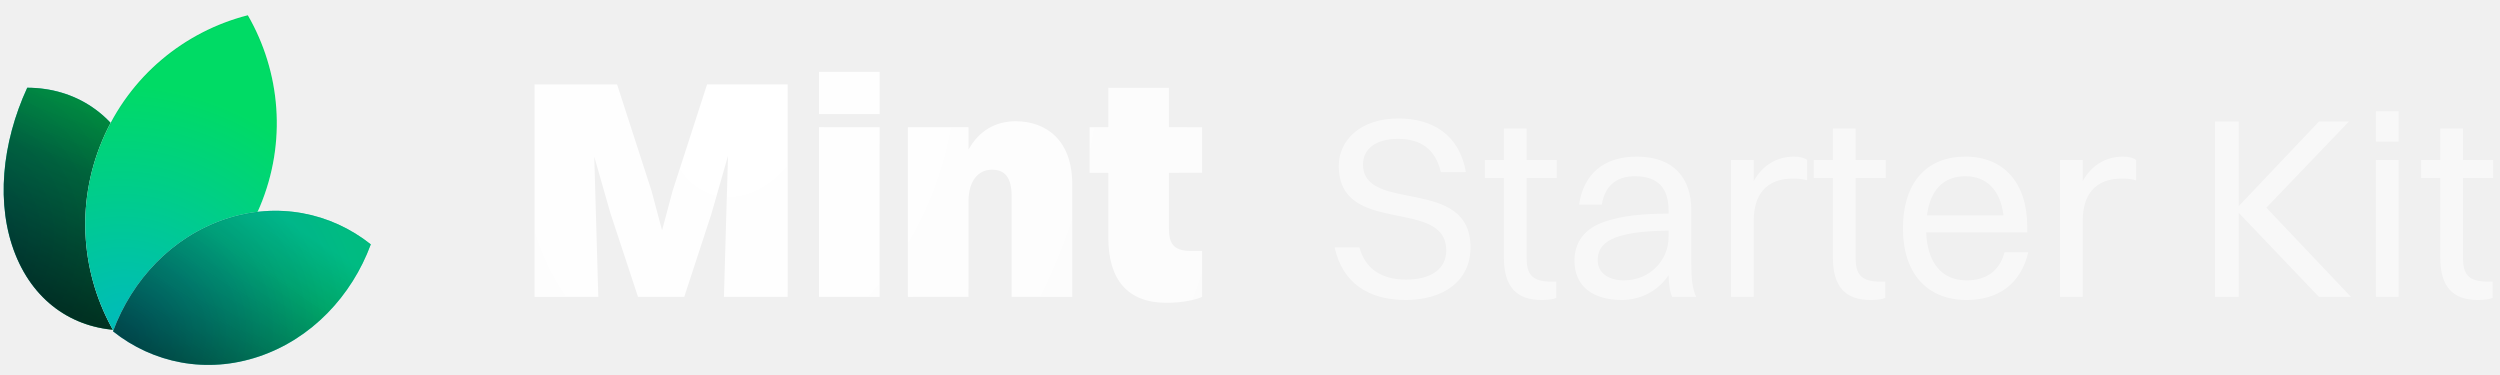
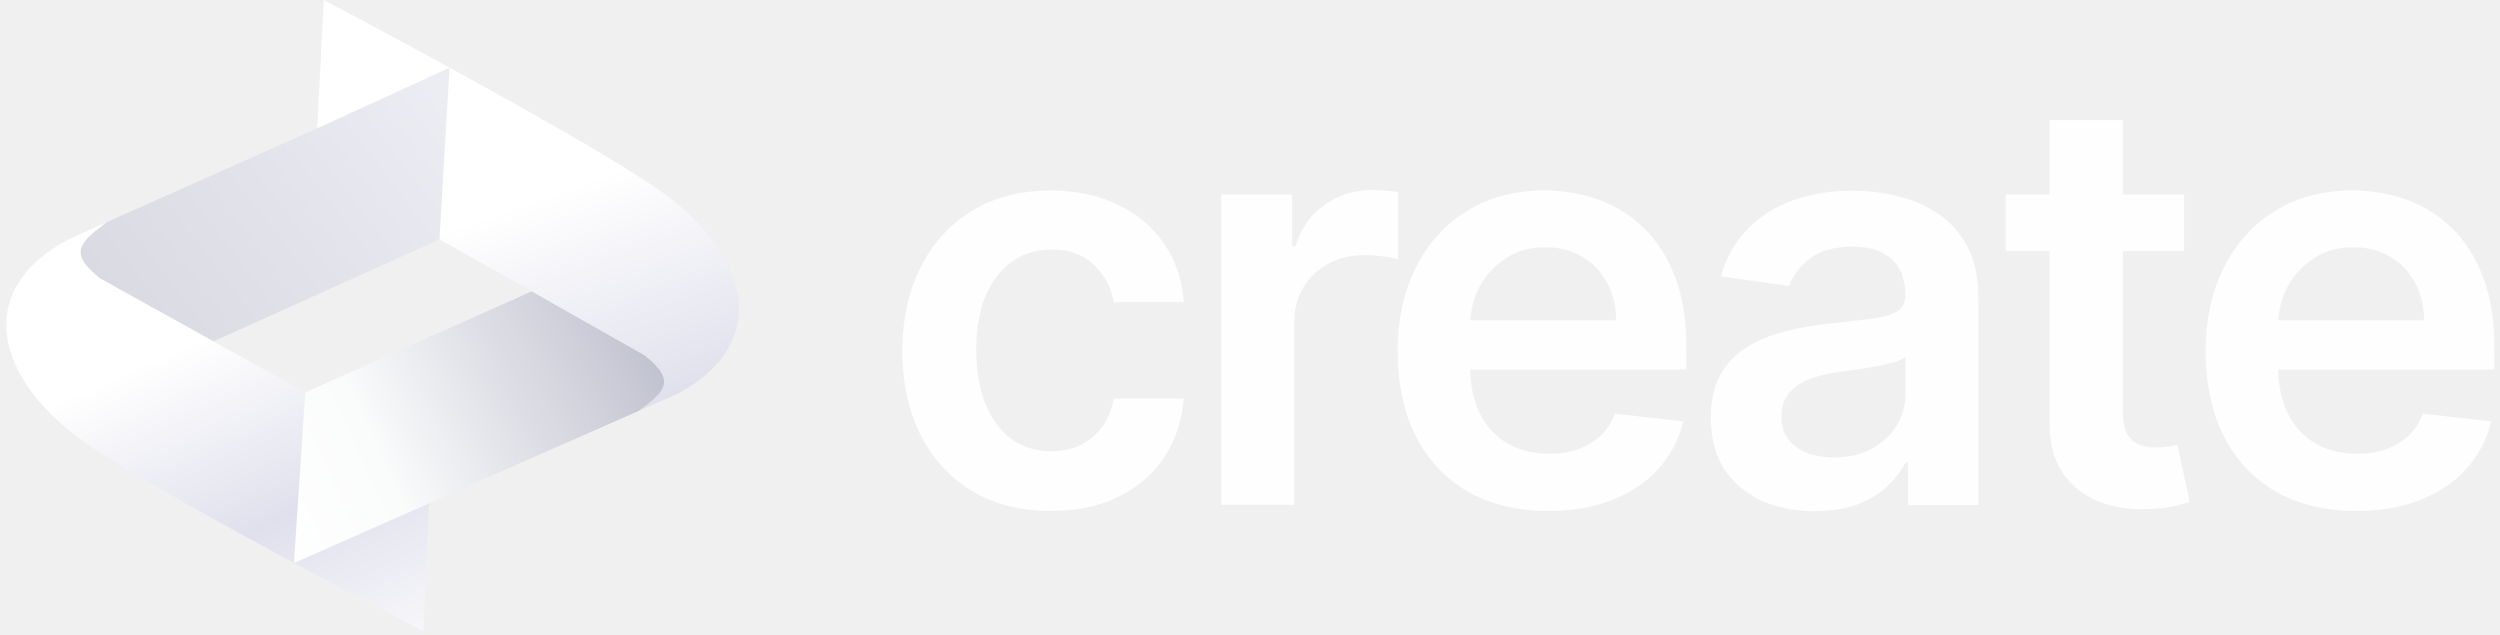
- <svg xmlns="http://www.w3.org/2000/svg" width="160" height="24" viewBox="0 0 160 24" fill="none">
-   <path d="M7.953 21.139C4.896 21.13 2.255 19.458 0.987 16.29C-0.28 13.121 0.109 9.163 1.744 5.615C4.801 5.624 7.442 7.296 8.71 10.465C9.977 13.633 9.588 17.591 7.953 21.139Z" fill="white" />
-   <path d="M7.953 21.139C4.896 21.13 2.255 19.458 0.987 16.29C-0.28 13.121 0.109 9.163 1.744 5.615C4.801 5.624 7.442 7.296 8.71 10.465C9.977 13.633 9.588 17.591 7.953 21.139Z" fill="url(#paint0_radial_115_109)" />
-   <path d="M7.953 21.139C4.896 21.13 2.255 19.458 0.987 16.29C-0.28 13.121 0.109 9.163 1.744 5.615C4.801 5.624 7.442 7.296 8.71 10.465C9.977 13.633 9.588 17.591 7.953 21.139Z" fill="black" fill-opacity="0.5" style="mix-blend-mode:hard-light" />
-   <path d="M7.953 21.139C4.896 21.13 2.255 19.458 0.987 16.29C-0.28 13.121 0.109 9.163 1.744 5.615C4.801 5.624 7.442 7.296 8.71 10.465C9.977 13.633 9.588 17.591 7.953 21.139Z" fill="url(#paint1_linear_115_109)" fill-opacity="0.5" style="mix-blend-mode:hard-light" />
-   <path d="M7.935 21.111C4.897 21.096 2.274 19.431 1.013 16.279C-0.248 13.124 0.136 9.182 1.762 5.643C4.8 5.659 7.423 7.324 8.684 10.476C9.945 13.63 9.561 17.572 7.935 21.111Z" stroke="url(#paint2_linear_115_109)" stroke-opacity="0.05" stroke-width="0.056" />
-   <path d="M7.31 21.257C11.354 20.221 14.884 17.375 16.628 13.236C18.373 9.097 17.945 4.587 15.86 0.976C11.816 2.012 8.287 4.858 6.542 8.998C4.797 13.137 5.225 17.646 7.31 21.257Z" fill="white" />
-   <path d="M7.31 21.257C11.354 20.221 14.884 17.375 16.628 13.236C18.373 9.097 17.945 4.587 15.86 0.976C11.816 2.012 8.287 4.858 6.542 8.998C4.797 13.137 5.225 17.646 7.31 21.257Z" fill="url(#paint3_radial_115_109)" />
-   <path d="M16.602 13.225C14.864 17.349 11.351 20.187 7.324 21.225C5.253 17.624 4.829 13.132 6.568 9.009C8.306 4.885 11.819 2.047 15.846 1.009C17.918 4.61 18.341 9.101 16.602 13.225Z" stroke="url(#paint4_linear_115_109)" stroke-opacity="0.05" stroke-width="0.056" />
-   <path d="M7.234 21.207C9.789 23.237 13.21 23.951 16.577 22.814C19.944 21.677 22.506 18.945 23.73 15.638C21.175 13.608 17.754 12.894 14.387 14.031C11.02 15.168 8.458 17.901 7.234 21.207Z" fill="white" />
-   <path d="M7.234 21.207C9.789 23.237 13.21 23.951 16.577 22.814C19.944 21.677 22.506 18.945 23.73 15.638C21.175 13.608 17.754 12.894 14.387 14.031C11.02 15.168 8.458 17.901 7.234 21.207Z" fill="url(#paint5_radial_115_109)" />
-   <path d="M7.234 21.207C9.789 23.237 13.21 23.951 16.577 22.814C19.944 21.677 22.506 18.945 23.73 15.638C21.175 13.608 17.754 12.894 14.387 14.031C11.02 15.168 8.458 17.901 7.234 21.207Z" fill="black" fill-opacity="0.2" style="mix-blend-mode:hard-light" />
-   <path d="M7.234 21.207C9.789 23.237 13.21 23.951 16.577 22.814C19.944 21.677 22.506 18.945 23.73 15.638C21.175 13.608 17.754 12.894 14.387 14.031C11.02 15.168 8.458 17.901 7.234 21.207Z" fill="url(#paint6_linear_115_109)" fill-opacity="0.5" style="mix-blend-mode:hard-light" />
-   <path d="M16.568 22.787C13.218 23.918 9.814 23.212 7.267 21.198C8.492 17.907 11.044 15.189 14.396 14.058C17.747 12.927 21.15 13.633 23.697 15.648C22.472 18.938 19.92 21.656 16.568 22.787Z" stroke="url(#paint7_linear_115_109)" stroke-opacity="0.05" stroke-width="0.056" />
-   <path d="M34.212 19V5.4H39.492L41.692 12.2L42.372 14.74L43.052 12.2L45.252 5.4H50.412V19H46.332L46.592 9.98L45.532 13.68L43.792 19H40.832L39.052 13.6L38.032 10.02L38.292 19H34.212ZM52.416 7.3V4.6H56.295V7.3H52.416ZM52.416 19V8.14H56.295V19H52.416ZM58.104 19V8.14H61.984V9.58C62.664 8.34 63.744 7.76 65.004 7.76C66.964 7.76 68.624 8.98 68.624 11.78V19H64.744V12.56C64.744 11.34 64.304 10.86 63.484 10.86C62.604 10.86 61.984 11.58 61.984 12.88V19H58.104ZM70.933 15.22V11.06H69.733V8.14H70.933V5.62H74.813V8.14H76.933V11.06H74.813V14.6C74.813 15.5 75.033 16.06 76.213 16.06H76.933V19C76.493 19.2 75.673 19.38 74.653 19.38C72.153 19.38 70.933 17.88 70.933 15.22Z" fill="url(#paint8_radial_115_109)" />
-   <path d="M87.232 10.519C87.232 13.687 94.112 11.229 94.112 15.832C94.112 17.994 92.364 19.198 89.971 19.198C87.562 19.198 85.912 18.093 85.417 15.832H87.001C87.364 17.169 88.371 17.895 89.987 17.895C91.671 17.895 92.561 17.152 92.561 16.03C92.561 12.598 85.681 15.155 85.681 10.618C85.681 9.001 87.034 7.582 89.509 7.582C91.671 7.582 93.403 8.621 93.816 11.014H92.215C91.868 9.529 90.912 8.886 89.476 8.886C88.057 8.886 87.232 9.529 87.232 10.519ZM96.25 16.476V11.393H95.029V10.239H96.25V8.226H97.702V10.239H99.632V11.393H97.702V16.476C97.702 17.532 98.015 18.026 99.302 18.026H99.599V19.066C99.434 19.148 99.071 19.198 98.659 19.198C97.025 19.198 96.25 18.323 96.25 16.476ZM102.516 13.093H101.064C101.345 11.162 102.615 10.024 104.76 10.024C107.103 10.024 108.242 11.393 108.242 13.44V16.888C108.242 17.895 108.324 18.521 108.555 19H107.021C106.856 18.654 106.806 18.142 106.79 17.614C106.047 18.72 104.859 19.198 103.803 19.198C101.988 19.198 100.767 18.357 100.767 16.69C100.767 15.486 101.427 14.611 102.714 14.182C103.902 13.786 105.107 13.687 106.79 13.671V13.473C106.79 12.053 106.13 11.278 104.628 11.278C103.374 11.278 102.698 11.971 102.516 13.093ZM102.252 16.657C102.252 17.465 102.929 17.944 103.952 17.944C105.569 17.944 106.79 16.674 106.79 15.172V14.759C103.061 14.793 102.252 15.585 102.252 16.657ZM110.787 19V10.239H112.239V11.591C112.833 10.519 113.774 10.024 114.83 10.024C115.176 10.024 115.49 10.107 115.655 10.239V11.542C115.407 11.46 115.094 11.427 114.747 11.427C112.998 11.427 112.239 12.515 112.239 14.1V19H110.787ZM117.305 16.476V11.393H116.084V10.239H117.305V8.226H118.757V10.239H120.688V11.393H118.757V16.476C118.757 17.532 119.071 18.026 120.358 18.026H120.655V19.066C120.49 19.148 120.127 19.198 119.714 19.198C118.081 19.198 117.305 18.323 117.305 16.476ZM129.809 16.145C129.33 18.192 127.862 19.198 125.865 19.198C123.324 19.198 121.79 17.482 121.79 14.627C121.79 11.658 123.324 10.024 125.783 10.024C128.258 10.024 129.743 11.723 129.743 14.512V14.875H123.275C123.357 16.838 124.281 17.944 125.865 17.944C127.103 17.944 127.977 17.35 128.291 16.145H129.809ZM125.783 11.278C124.38 11.278 123.539 12.152 123.324 13.786H128.225C128.027 12.169 127.152 11.278 125.783 11.278ZM131.843 19V10.239H133.295V11.591C133.889 10.519 134.829 10.024 135.885 10.024C136.232 10.024 136.545 10.107 136.71 10.239V11.542C136.463 11.46 136.149 11.427 135.803 11.427C134.054 11.427 133.295 12.515 133.295 14.1V19H131.843ZM141.763 19V7.78H143.281V13.192L148.413 7.78H150.327L145.047 13.291L150.459 19H148.413L143.281 13.621V19H141.763ZM152.06 9.067V7.12H153.512V9.067H152.06ZM152.06 19V10.239H153.512V19H152.06ZM156.178 16.476V11.393H154.957V10.239H156.178V8.226H157.63V10.239H159.56V11.393H157.63V16.476C157.63 17.532 157.943 18.026 159.23 18.026H159.527V19.066C159.362 19.148 158.999 19.198 158.587 19.198C156.953 19.198 156.178 18.323 156.178 16.476Z" fill="white" fill-opacity="0.55" />
+ <svg xmlns="http://www.w3.org/2000/svg" width="394" height="100" viewBox="0 0 394 100" fill="none">
+   <g clip-path="url(#clip0_1_21)">
+     <path d="M106.766 62.078L100.512 64.803L100.649 64.744C104.59 61.784 106.786 60.118 101.571 55.982L83.749 45.887L49.675 26.658L51.028 0C51.028 0 88.533 19.719 102.963 29.324C117.373 38.948 122.568 53.571 106.766 62.078Z" fill="url(#paint0_linear_1_21)" />
+     <path d="M70.849 10.663L69.261 37.733L33.638 53.806L15.777 43.888C10.543 39.791 12.758 38.105 16.66 35.126L16.758 35.048L16.209 35.283L16.444 35.185L50.028 20.209L70.849 10.663Z" fill="url(#paint1_linear_1_21)" />
+     <path d="M67.908 72.82L67.614 79.328L66.732 99.498L46.323 88.736C35.069 82.64 21.934 75.368 14.621 70.566C0.132 61.059 -5.181 46.436 10.582 37.831L16.209 35.283L16.758 35.048L16.66 35.126C12.739 38.125 10.543 39.791 15.777 43.888L33.638 53.806L48.107 61.823L67.908 72.82Z" fill="url(#paint2_linear_1_21)" />
+     <path d="M100.649 64.763L71.79 77.465L68.32 79.014L67.614 79.328L46.323 88.736L48.107 61.843L83.769 45.926L101.59 56.002C106.805 60.118 104.61 61.804 100.649 64.763Z" fill="url(#paint3_linear_1_21)" />
+     <path d="M165.641 80.523C160.759 80.523 156.564 79.445 153.074 77.308C149.604 75.172 146.918 72.192 145.016 68.429C143.154 64.626 142.213 60.255 142.213 55.316C142.213 50.356 143.173 45.966 145.075 42.163C146.977 38.341 149.682 35.361 153.153 33.244C156.662 31.108 160.799 30.03 165.563 30.03C169.523 30.03 173.032 30.755 176.091 32.225C179.169 33.675 181.62 35.714 183.443 38.38C185.266 41.006 186.305 44.084 186.56 47.612H175.542C175.091 45.26 174.032 43.3 172.366 41.712C170.719 40.124 168.504 39.321 165.72 39.321C163.367 39.321 161.289 39.948 159.505 41.222C157.721 42.477 156.329 44.28 155.329 46.632C154.349 48.984 153.858 51.807 153.858 55.1C153.858 58.432 154.349 61.294 155.329 63.705C156.309 66.077 157.681 67.919 159.426 69.213C161.21 70.487 163.289 71.114 165.7 71.114C167.406 71.114 168.915 70.801 170.249 70.154C171.601 69.487 172.738 68.547 173.66 67.312C174.581 66.077 175.189 64.587 175.542 62.823H186.56C186.286 66.292 185.266 69.35 183.502 72.036C181.737 74.682 179.345 76.779 176.307 78.269C173.307 79.778 169.739 80.523 165.641 80.523Z" fill="#FEFEFE" />
+     <path d="M192.461 79.563V30.657H203.637V38.811H204.146C205.028 35.989 206.558 33.813 208.734 32.284C210.91 30.735 213.42 29.951 216.204 29.951C216.831 29.951 217.556 29.99 218.341 30.049C219.144 30.088 219.811 30.167 220.34 30.265V40.869C219.85 40.693 219.086 40.556 218.007 40.418C216.968 40.262 215.968 40.203 214.988 40.203C212.89 40.203 211.008 40.654 209.322 41.575C207.675 42.477 206.362 43.712 205.401 45.299C204.44 46.887 203.97 48.73 203.97 50.807V79.563H192.461Z" fill="#FEFEFE" />
+     <path d="M244.024 80.523C239.122 80.523 234.888 79.504 231.319 77.465C227.771 75.407 225.046 72.506 223.144 68.743C221.242 64.96 220.281 60.51 220.281 55.394C220.281 50.356 221.242 45.946 223.144 42.143C225.065 38.321 227.771 35.342 231.221 33.225C234.672 31.088 238.75 30.01 243.416 30.01C246.435 30.01 249.278 30.5 251.944 31.48C254.63 32.441 257.022 33.93 259.081 35.93C261.159 37.949 262.786 40.516 263.982 43.633C265.178 46.73 265.766 50.435 265.766 54.708V58.236H225.693V50.474H254.709C254.689 48.259 254.218 46.299 253.277 44.574C252.336 42.829 251.042 41.457 249.356 40.458C247.709 39.458 245.769 38.968 243.573 38.968C241.22 38.968 239.142 39.536 237.377 40.693C235.593 41.81 234.201 43.3 233.201 45.142C232.221 46.965 231.731 48.984 231.711 51.16V57.942C231.711 60.784 232.241 63.235 233.28 65.273C234.319 67.292 235.77 68.841 237.632 69.919C239.495 70.977 241.691 71.507 244.181 71.507C245.867 71.507 247.376 71.271 248.729 70.801C250.082 70.311 251.258 69.605 252.258 68.664C253.258 67.723 254.003 66.567 254.513 65.195L265.276 66.41C264.59 69.252 263.296 71.742 261.394 73.859C259.512 75.956 257.081 77.603 254.14 78.759C251.199 79.955 247.827 80.523 244.024 80.523Z" fill="#FEFEFE" />
+     <path d="M285.999 80.562C282.901 80.562 280.117 80.013 277.627 78.916C275.157 77.799 273.216 76.132 271.765 73.957C270.334 71.761 269.628 69.076 269.628 65.861C269.628 63.097 270.138 60.824 271.158 59.02C272.177 57.217 273.569 55.766 275.334 54.688C277.098 53.61 279.078 52.787 281.294 52.238C283.529 51.67 285.822 51.258 288.195 51.003C291.057 50.709 293.39 50.435 295.155 50.2C296.939 49.945 298.233 49.553 299.036 49.063C299.86 48.533 300.272 47.71 300.272 46.612V46.416C300.272 44.025 299.566 42.163 298.135 40.85C296.703 39.536 294.664 38.87 291.998 38.87C289.175 38.87 286.94 39.477 285.293 40.712C283.666 41.947 282.548 43.398 281.98 45.084L271.216 43.555C272.059 40.575 273.471 38.105 275.412 36.106C277.372 34.087 279.745 32.578 282.568 31.578C285.391 30.559 288.508 30.049 291.92 30.049C294.272 30.049 296.625 30.324 298.958 30.872C301.291 31.421 303.428 32.343 305.349 33.617C307.271 34.871 308.82 36.577 309.996 38.752C311.192 40.908 311.78 43.633 311.78 46.867V79.602H300.703V72.879H300.33C299.625 74.231 298.644 75.505 297.37 76.701C296.115 77.877 294.527 78.818 292.625 79.543C290.763 80.21 288.528 80.562 285.999 80.562ZM288.979 72.094C291.292 72.094 293.292 71.644 294.998 70.722C296.703 69.781 297.997 68.566 298.919 67.037C299.86 65.508 300.311 63.842 300.311 62.039V56.257C299.958 56.55 299.331 56.825 298.468 57.08C297.625 57.335 296.664 57.55 295.606 57.746C294.547 57.942 293.488 58.099 292.449 58.256C291.41 58.413 290.508 58.53 289.744 58.628C288.018 58.864 286.489 59.236 285.136 59.765C283.783 60.294 282.705 61.039 281.921 62C281.137 62.941 280.745 64.136 280.745 65.626C280.745 67.743 281.509 69.35 283.058 70.428C284.607 71.546 286.587 72.094 288.979 72.094Z" fill="#FEFEFE" />
+     <path d="M344.207 30.657V39.575H316.113V30.657H344.207ZM323.033 18.935H334.561V64.862C334.561 66.41 334.797 67.606 335.267 68.429C335.757 69.233 336.385 69.781 337.169 70.076C337.953 70.37 338.816 70.526 339.777 70.526C340.502 70.526 341.149 70.468 341.757 70.37C342.364 70.272 342.835 70.174 343.149 70.076L345.09 79.092C344.482 79.308 343.6 79.543 342.443 79.798C341.325 80.053 339.933 80.21 338.306 80.249C335.424 80.327 332.817 79.896 330.503 78.935C328.19 77.955 326.347 76.446 324.994 74.407C323.661 72.369 322.994 69.821 323.014 66.763V18.935H323.033Z" fill="#FEFEFE" />
+     <path d="M371.361 80.523C366.46 80.523 362.225 79.504 358.657 77.465C355.108 75.407 352.383 72.506 350.481 68.743C348.579 64.96 347.619 60.51 347.619 55.394C347.619 50.356 348.579 45.946 350.481 42.143C352.422 38.321 355.108 35.342 358.559 33.225C362.009 31.088 366.087 30.01 370.753 30.01C373.772 30.01 376.615 30.5 379.281 31.48C381.967 32.441 384.359 33.93 386.418 35.93C388.496 37.949 390.123 40.516 391.319 43.633C392.515 46.73 393.103 50.435 393.103 54.708V58.236H353.03V50.474H382.046C382.026 48.259 381.556 46.299 380.615 44.574C379.674 42.829 378.38 41.457 376.694 40.458C375.047 39.458 373.106 38.968 370.91 38.968C368.557 38.968 366.479 39.536 364.715 40.693C362.931 41.81 361.539 43.3 360.539 45.142C359.558 46.965 359.068 48.984 359.049 51.16V57.942C359.049 60.784 359.578 63.235 360.617 65.273C361.656 67.292 363.107 68.841 364.97 69.919C366.832 70.977 369.028 71.507 371.518 71.507C373.184 71.507 374.713 71.271 376.066 70.801C377.419 70.311 378.595 69.605 379.595 68.664C380.595 67.723 381.34 66.567 381.85 65.195L392.613 66.41C391.927 69.252 390.633 71.742 388.731 73.859C386.849 75.956 384.418 77.603 381.477 78.759C378.536 79.955 375.164 80.523 371.361 80.523Z" fill="#FEFEFE" />
+   </g>
  <defs>
-     <radialGradient id="paint0_radial_115_109" cx="0" cy="0" r="1" gradientUnits="userSpaceOnUse" gradientTransform="translate(-3.00503 15.023) rotate(-10.029) scale(17.9572 17.784)">
-       <stop stop-color="#00B0BB" />
-       <stop offset="1" stop-color="#00DB65" />
-     </radialGradient>
-     <linearGradient id="paint1_linear_115_109" x1="7.39" y1="4.813" x2="1.63" y2="18.689" gradientUnits="userSpaceOnUse">
-       <stop stop-color="#18E299" />
-       <stop offset="1" />
+     <linearGradient id="paint0_linear_1_21" x1="70.195" y1="0.1" x2="94.012" y2="67.423" gradientUnits="userSpaceOnUse">
+       <stop offset="0.479" stop-color="white" />
+       <stop offset="1" stop-color="#DFE0EC" />
    </linearGradient>
-     <linearGradient id="paint2_linear_115_109" x1="7.948" y1="8.016" x2="1.761" y2="18.746" gradientUnits="userSpaceOnUse">
-       <stop />
-       <stop offset="1" stop-opacity="0" />
+     <linearGradient id="paint1_linear_1_21" x1="76.125" y1="11.016" x2="19.123" y2="54.553" gradientUnits="userSpaceOnUse">
+       <stop offset="0.109" stop-color="#ECEDF3" />
+       <stop offset="1" stop-color="#D8D9E1" />
    </linearGradient>
-     <radialGradient id="paint3_radial_115_109" cx="0" cy="0" r="1" gradientUnits="userSpaceOnUse" gradientTransform="translate(8.11404 20.8822) rotate(-75.7542) scale(21.6246 23.7772)">
-       <stop stop-color="#00BBBB" />
-       <stop offset="0.713" stop-color="#00DB65" />
-     </radialGradient>
-     <linearGradient id="paint4_linear_115_109" x1="7.602" y1="5.871" x2="15.556" y2="16.372" gradientUnits="userSpaceOnUse">
-       <stop />
-       <stop offset="1" stop-opacity="0" />
+     <linearGradient id="paint2_linear_1_21" x1="23.86" y1="39.751" x2="56.724" y2="113.54" gradientUnits="userSpaceOnUse">
+       <stop offset="0.193" stop-color="white" />
+       <stop offset="0.578" stop-color="#DFE0EC" />
+       <stop offset="1" stop-color="white" />
    </linearGradient>
-     <radialGradient id="paint5_radial_115_109" cx="0" cy="0" r="1" gradientUnits="userSpaceOnUse" gradientTransform="translate(7.84537 21.5181) rotate(-20.3525) scale(18.5603 17.32)">
-       <stop stop-color="#00B0BB" />
-       <stop offset="1" stop-color="#00DB65" />
-     </radialGradient>
-     <linearGradient id="paint6_linear_115_109" x1="16.808" y1="13.007" x2="10.041" y2="22.994" gradientUnits="userSpaceOnUse">
-       <stop stop-color="#00B1BC" />
-       <stop offset="1" />
+     <linearGradient id="paint3_linear_1_21" x1="38.892" y1="79.469" x2="109.373" y2="47.332" gradientUnits="userSpaceOnUse">
+       <stop stop-color="white" />
+       <stop offset="0.286" stop-color="#FAFBFB" />
+       <stop offset="1" stop-color="#B6B7C7" />
    </linearGradient>
-     <linearGradient id="paint7_linear_115_109" x1="16.808" y1="13.007" x2="14.169" y2="23.841" gradientUnits="userSpaceOnUse">
-       <stop />
-       <stop offset="1" stop-opacity="0" />
-     </linearGradient>
-     <radialGradient id="paint8_radial_115_109" cx="0" cy="0" r="1" gradientUnits="userSpaceOnUse" gradientTransform="translate(47.2781 7) rotate(19.0047) scale(67.5582 85.7506)">
-       <stop stop-color="white" />
-       <stop offset="1" stop-color="white" stop-opacity="0.5" />
-     </radialGradient>
+     <clipPath id="clip0_1_21">
+       <rect width="394.01" height="99.498" fill="white" />
+     </clipPath>
  </defs>
</svg>
